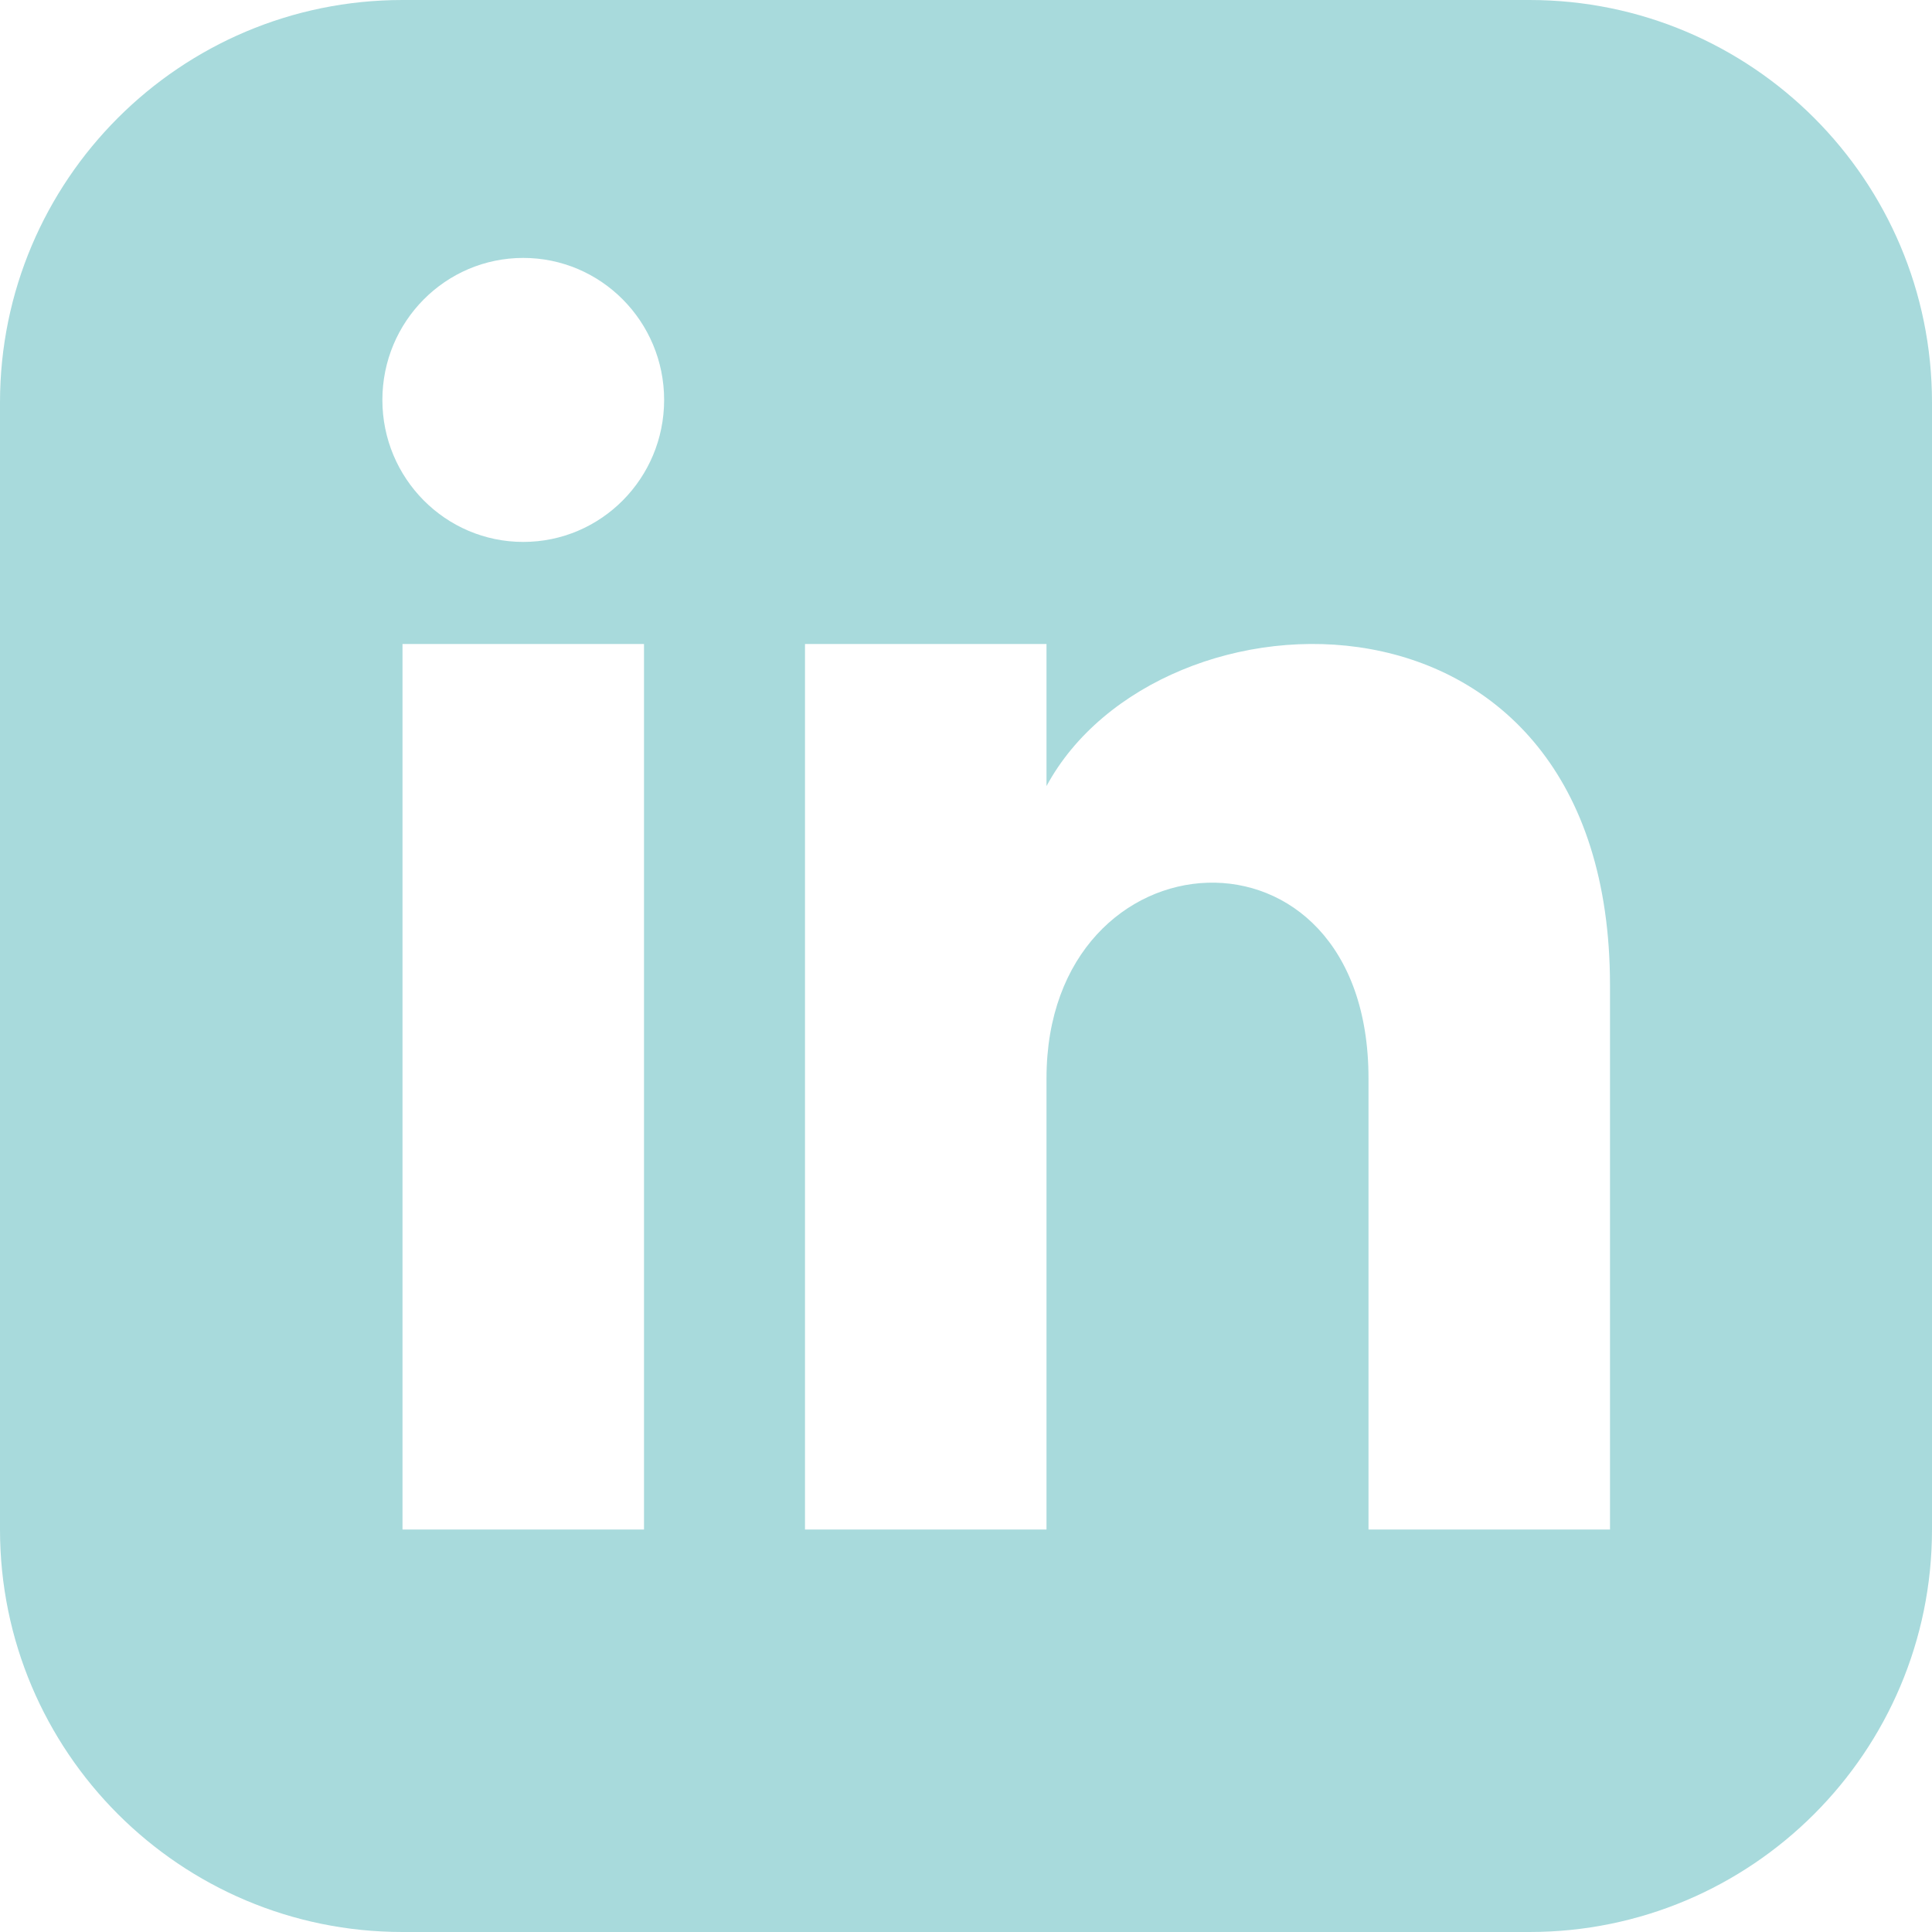
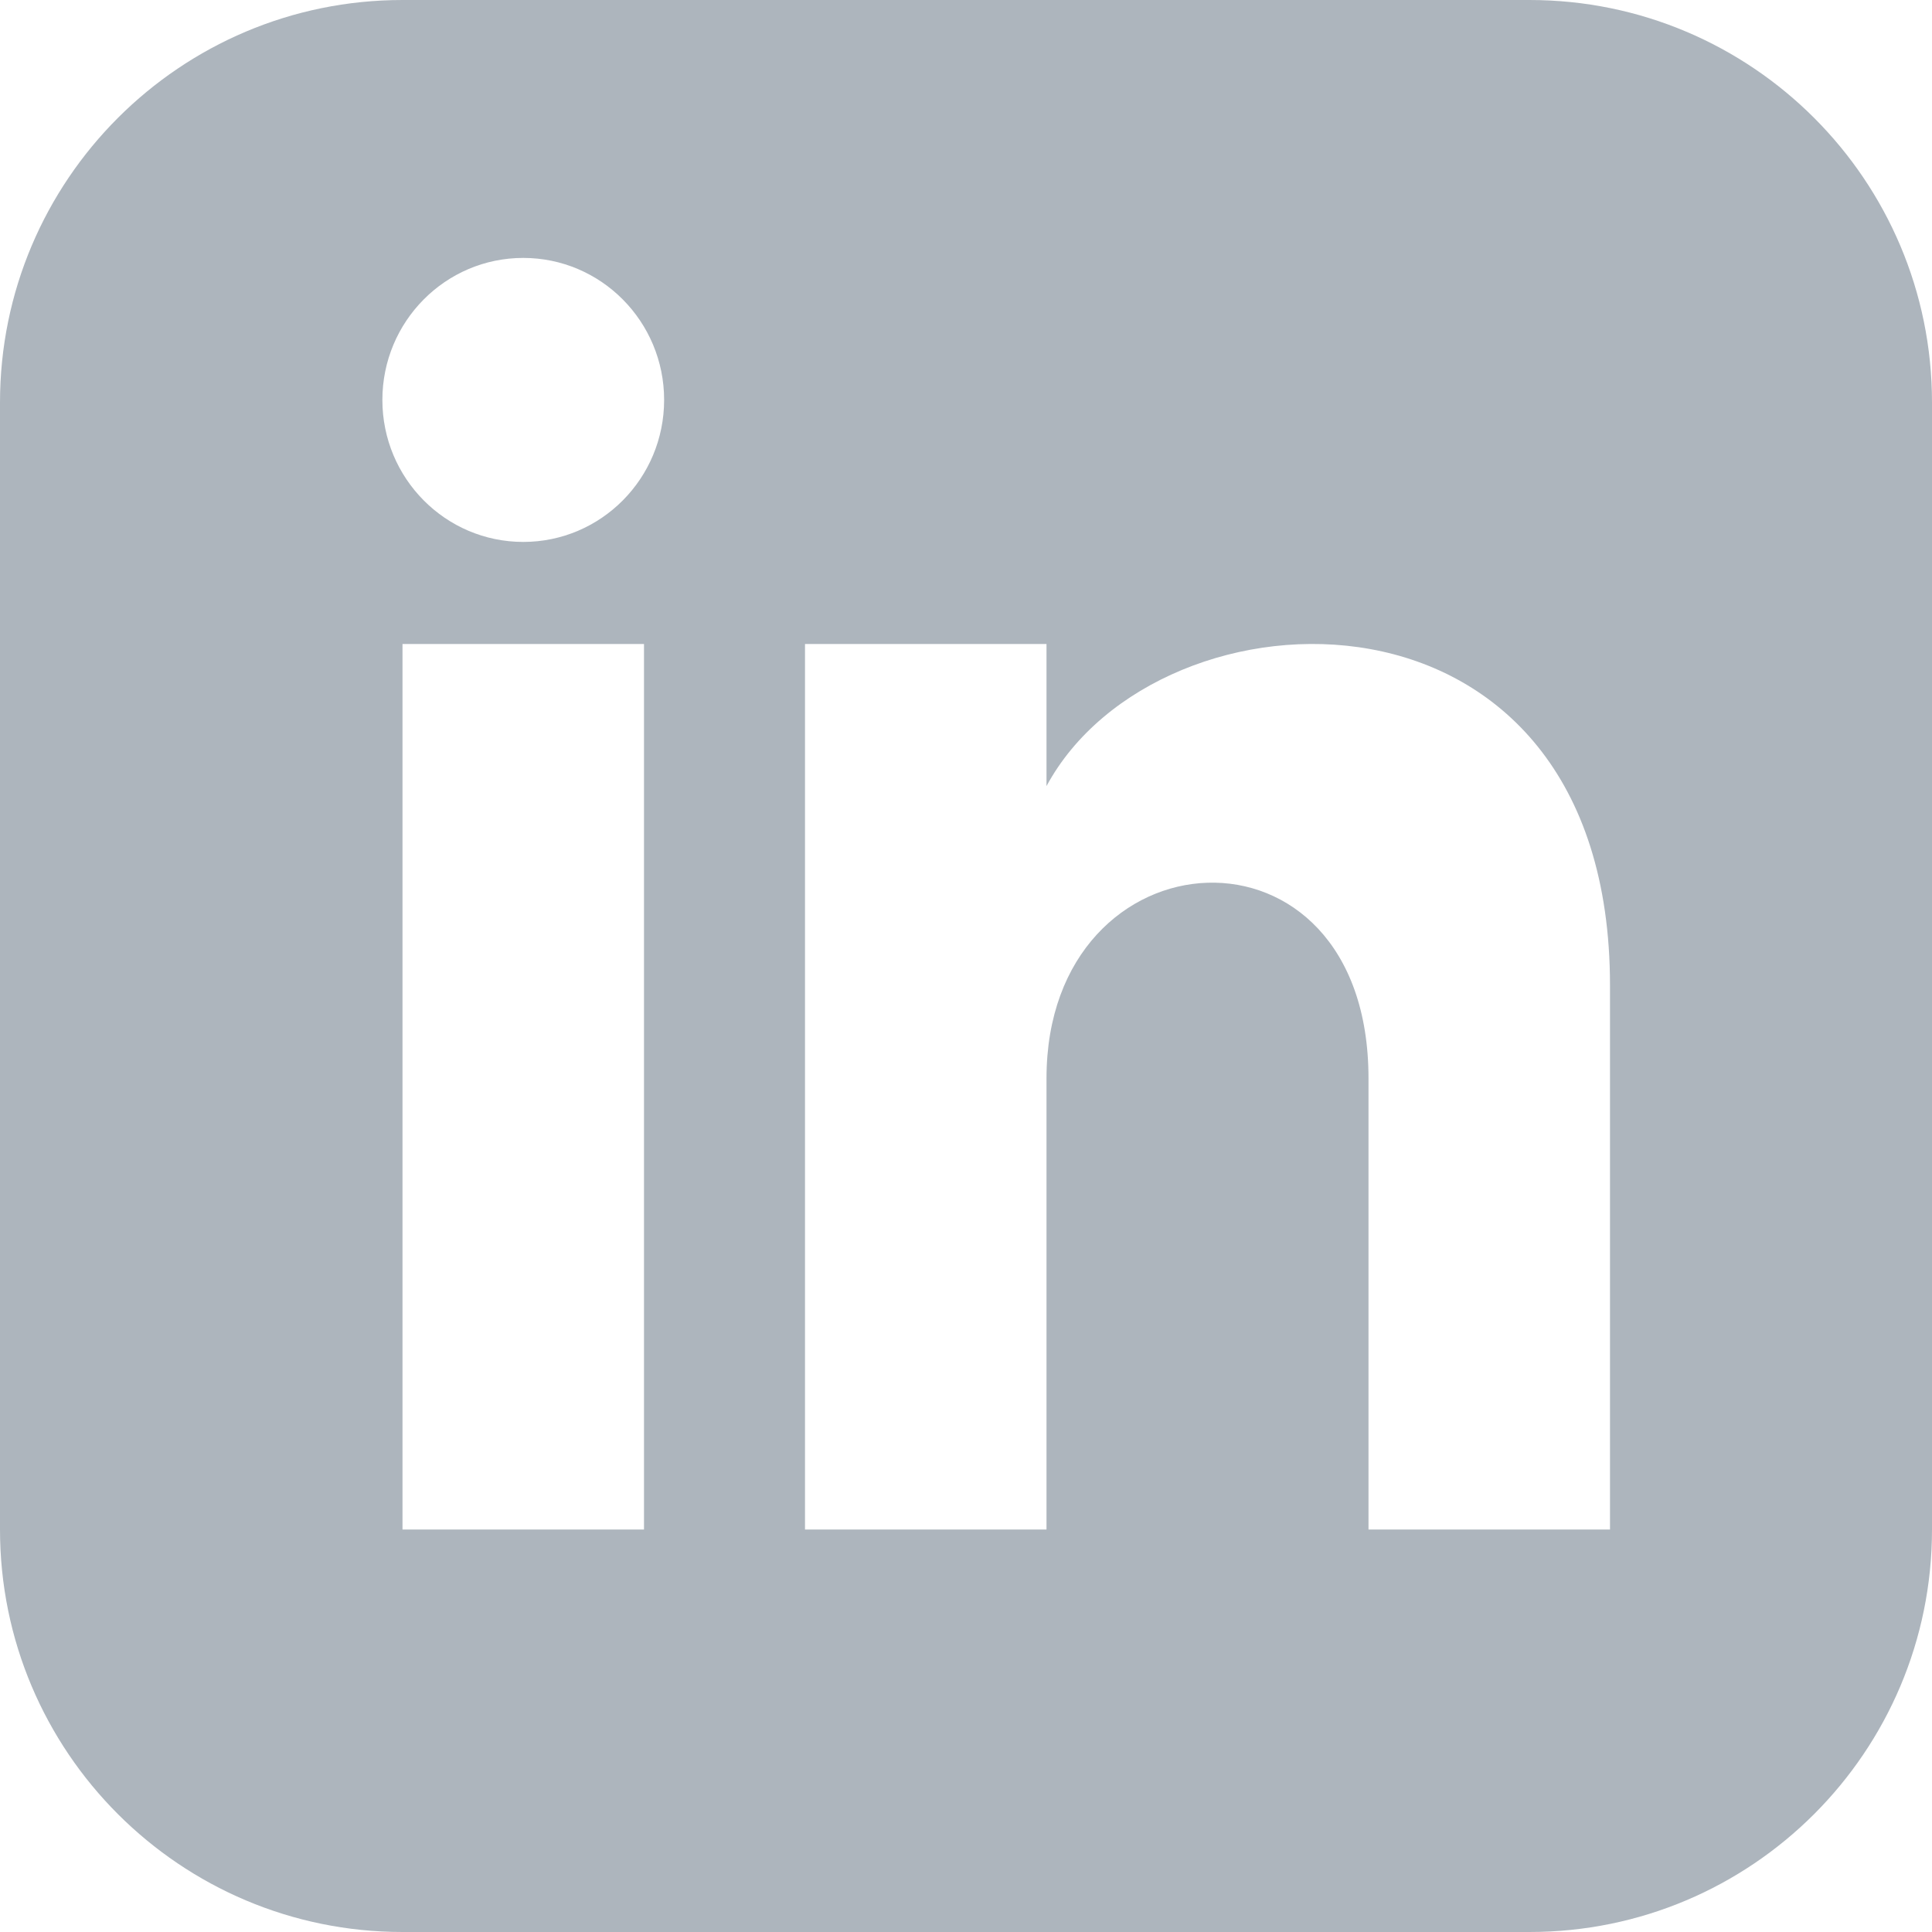
<svg xmlns="http://www.w3.org/2000/svg" width="24" height="24" viewBox="0 0 24 24">
-   <path style="fill:#A8DADC" d="M19 0h-14c-2.761 0-5 2.239-5 5v14c0 2.761 2.239 5 5 5h14c2.762 0 5-2.239 5-5v-14c0-2.761-2.238-5-5-5zm-11 19h-3v-11h3v11zm-1.5-12.268c-.966 0-1.75-.79-1.75-1.764s.784-1.764 1.75-1.764 1.75.79 1.75 1.764-.783 1.764-1.75 1.764zm13.5 12.268h-3v-5.604c0-3.368-4-3.113-4 0v5.604h-3v-11h3v1.765c1.396-2.586 7-2.777 7 2.476v6.759z" />
+   <path style="fill:#adb5bd" d="M19 0h-14c-2.761 0-5 2.239-5 5v14c0 2.761 2.239 5 5 5h14c2.762 0 5-2.239 5-5v-14c0-2.761-2.238-5-5-5zm-11 19h-3v-11h3v11zm-1.5-12.268c-.966 0-1.75-.79-1.75-1.764s.784-1.764 1.75-1.764 1.75.79 1.75 1.764-.783 1.764-1.75 1.764zm13.5 12.268h-3v-5.604c0-3.368-4-3.113-4 0v5.604h-3v-11h3v1.765c1.396-2.586 7-2.777 7 2.476v6.759z" />
</svg>
